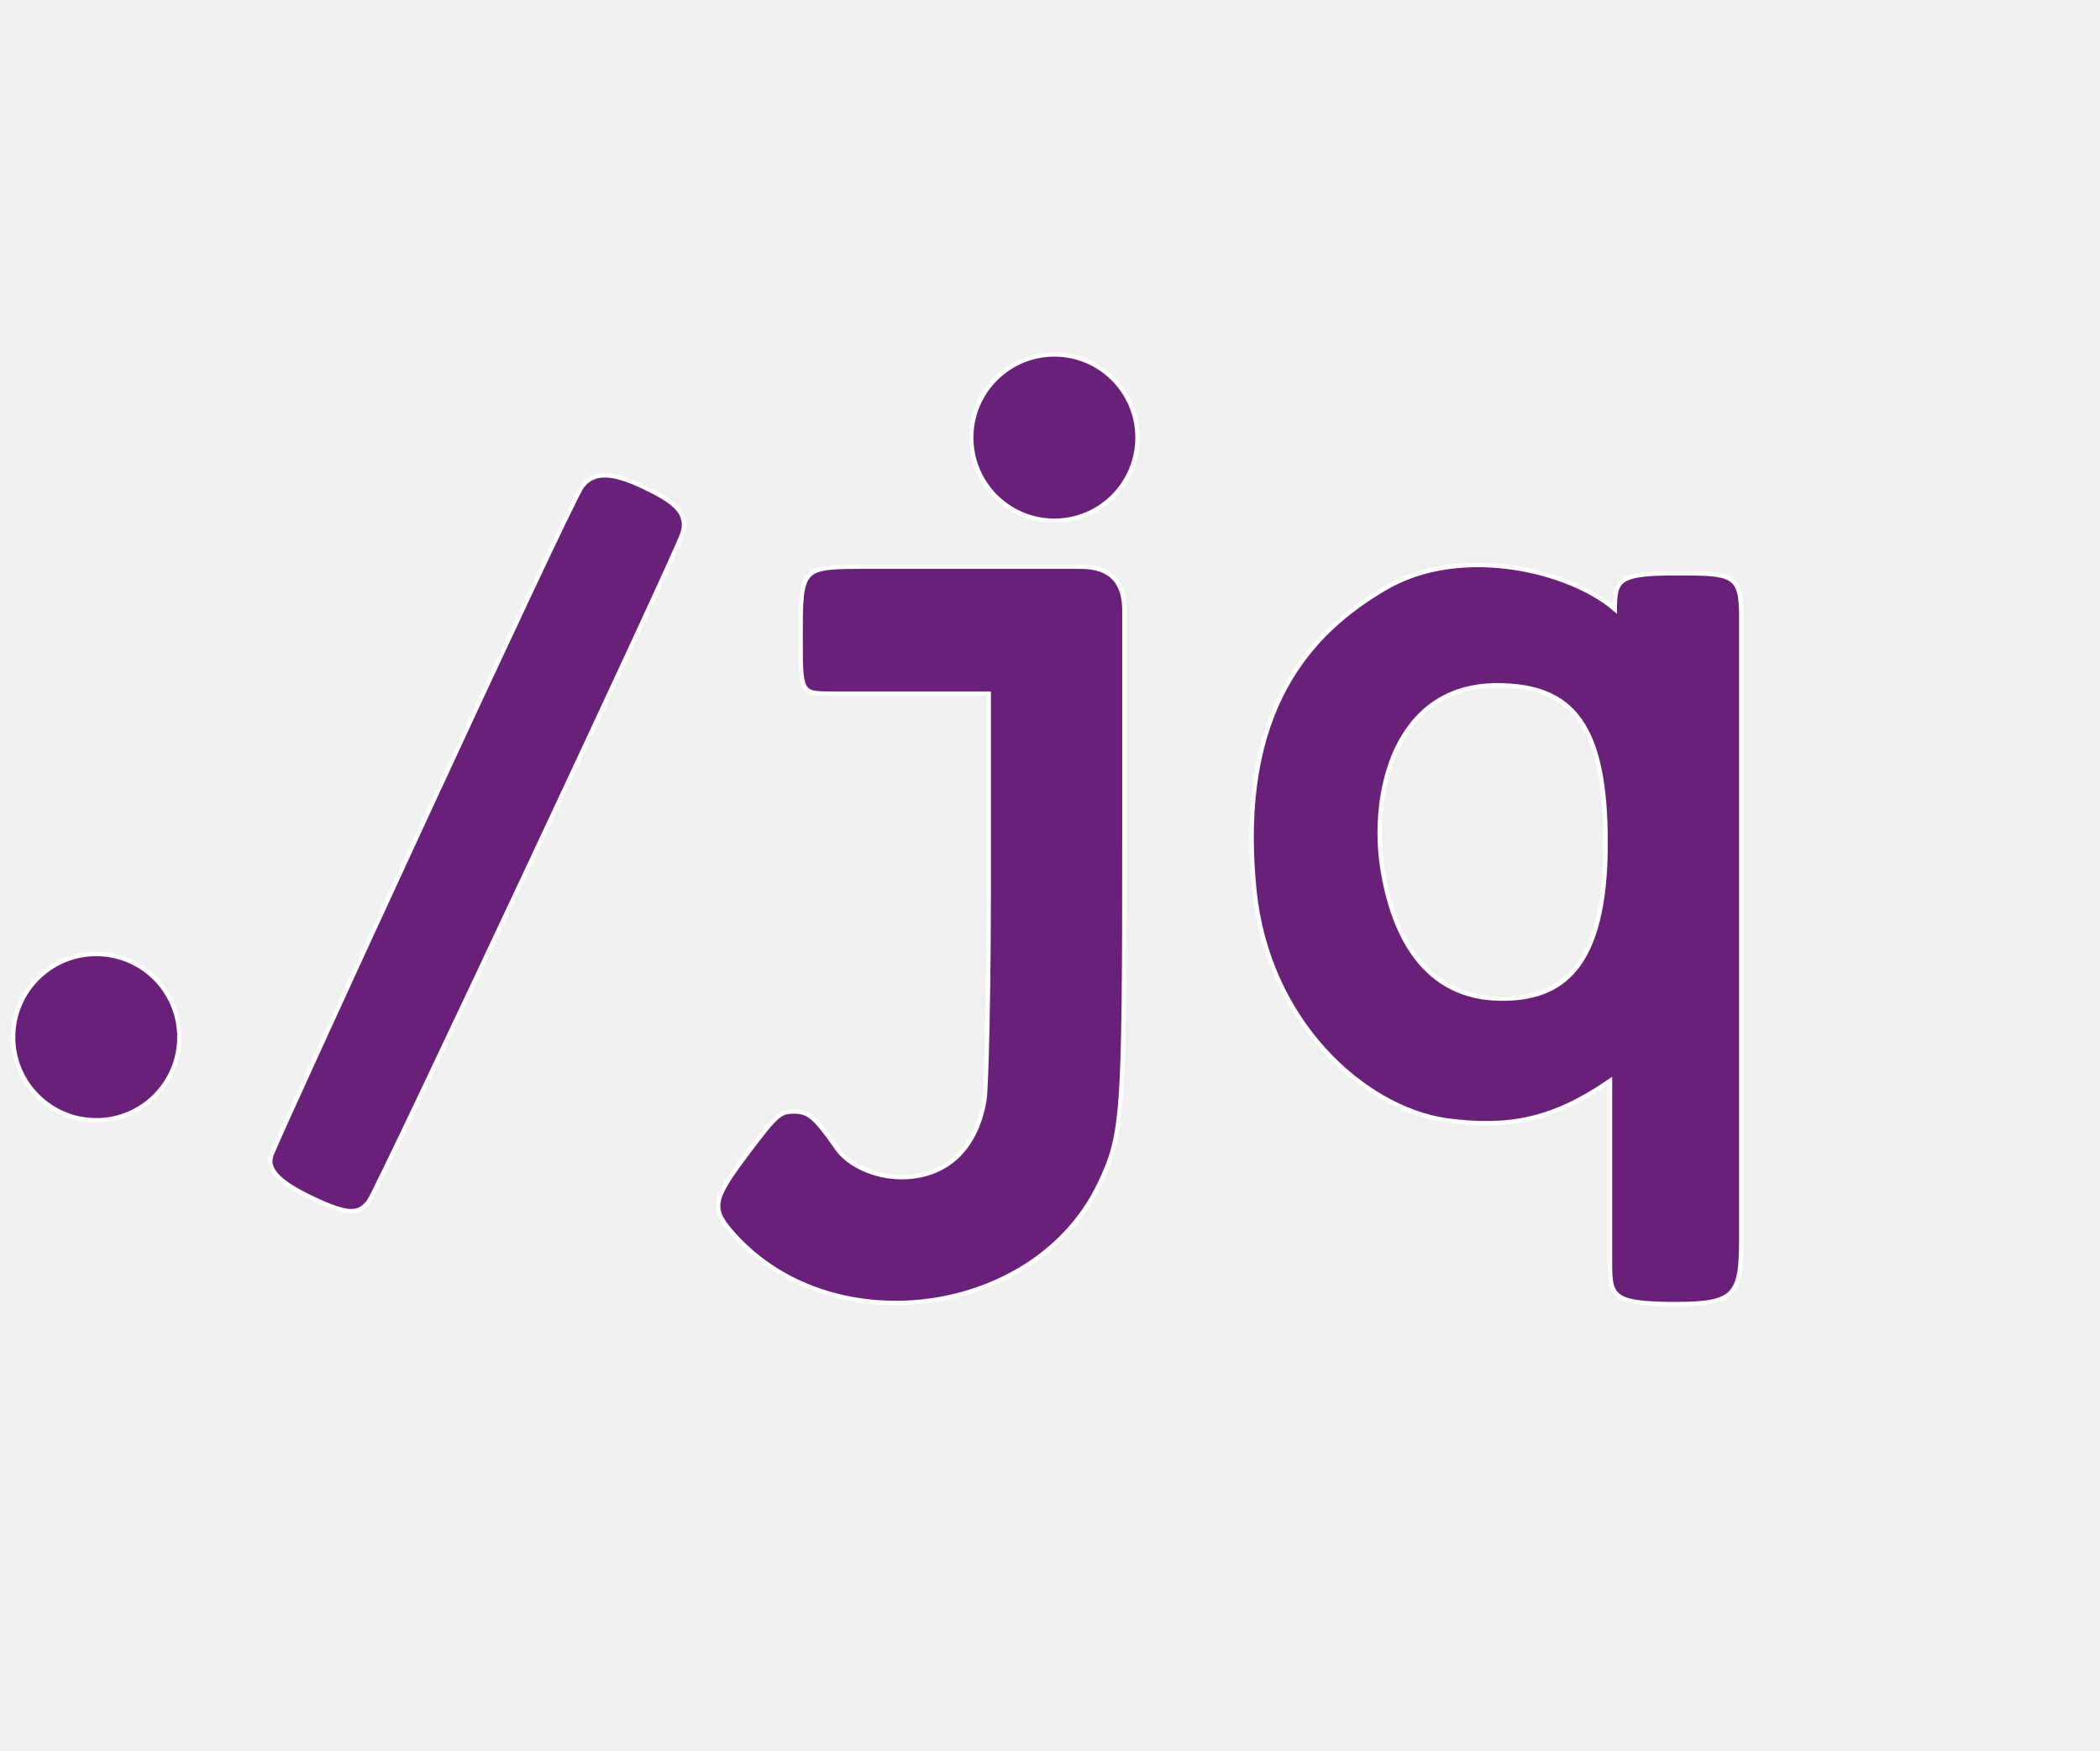
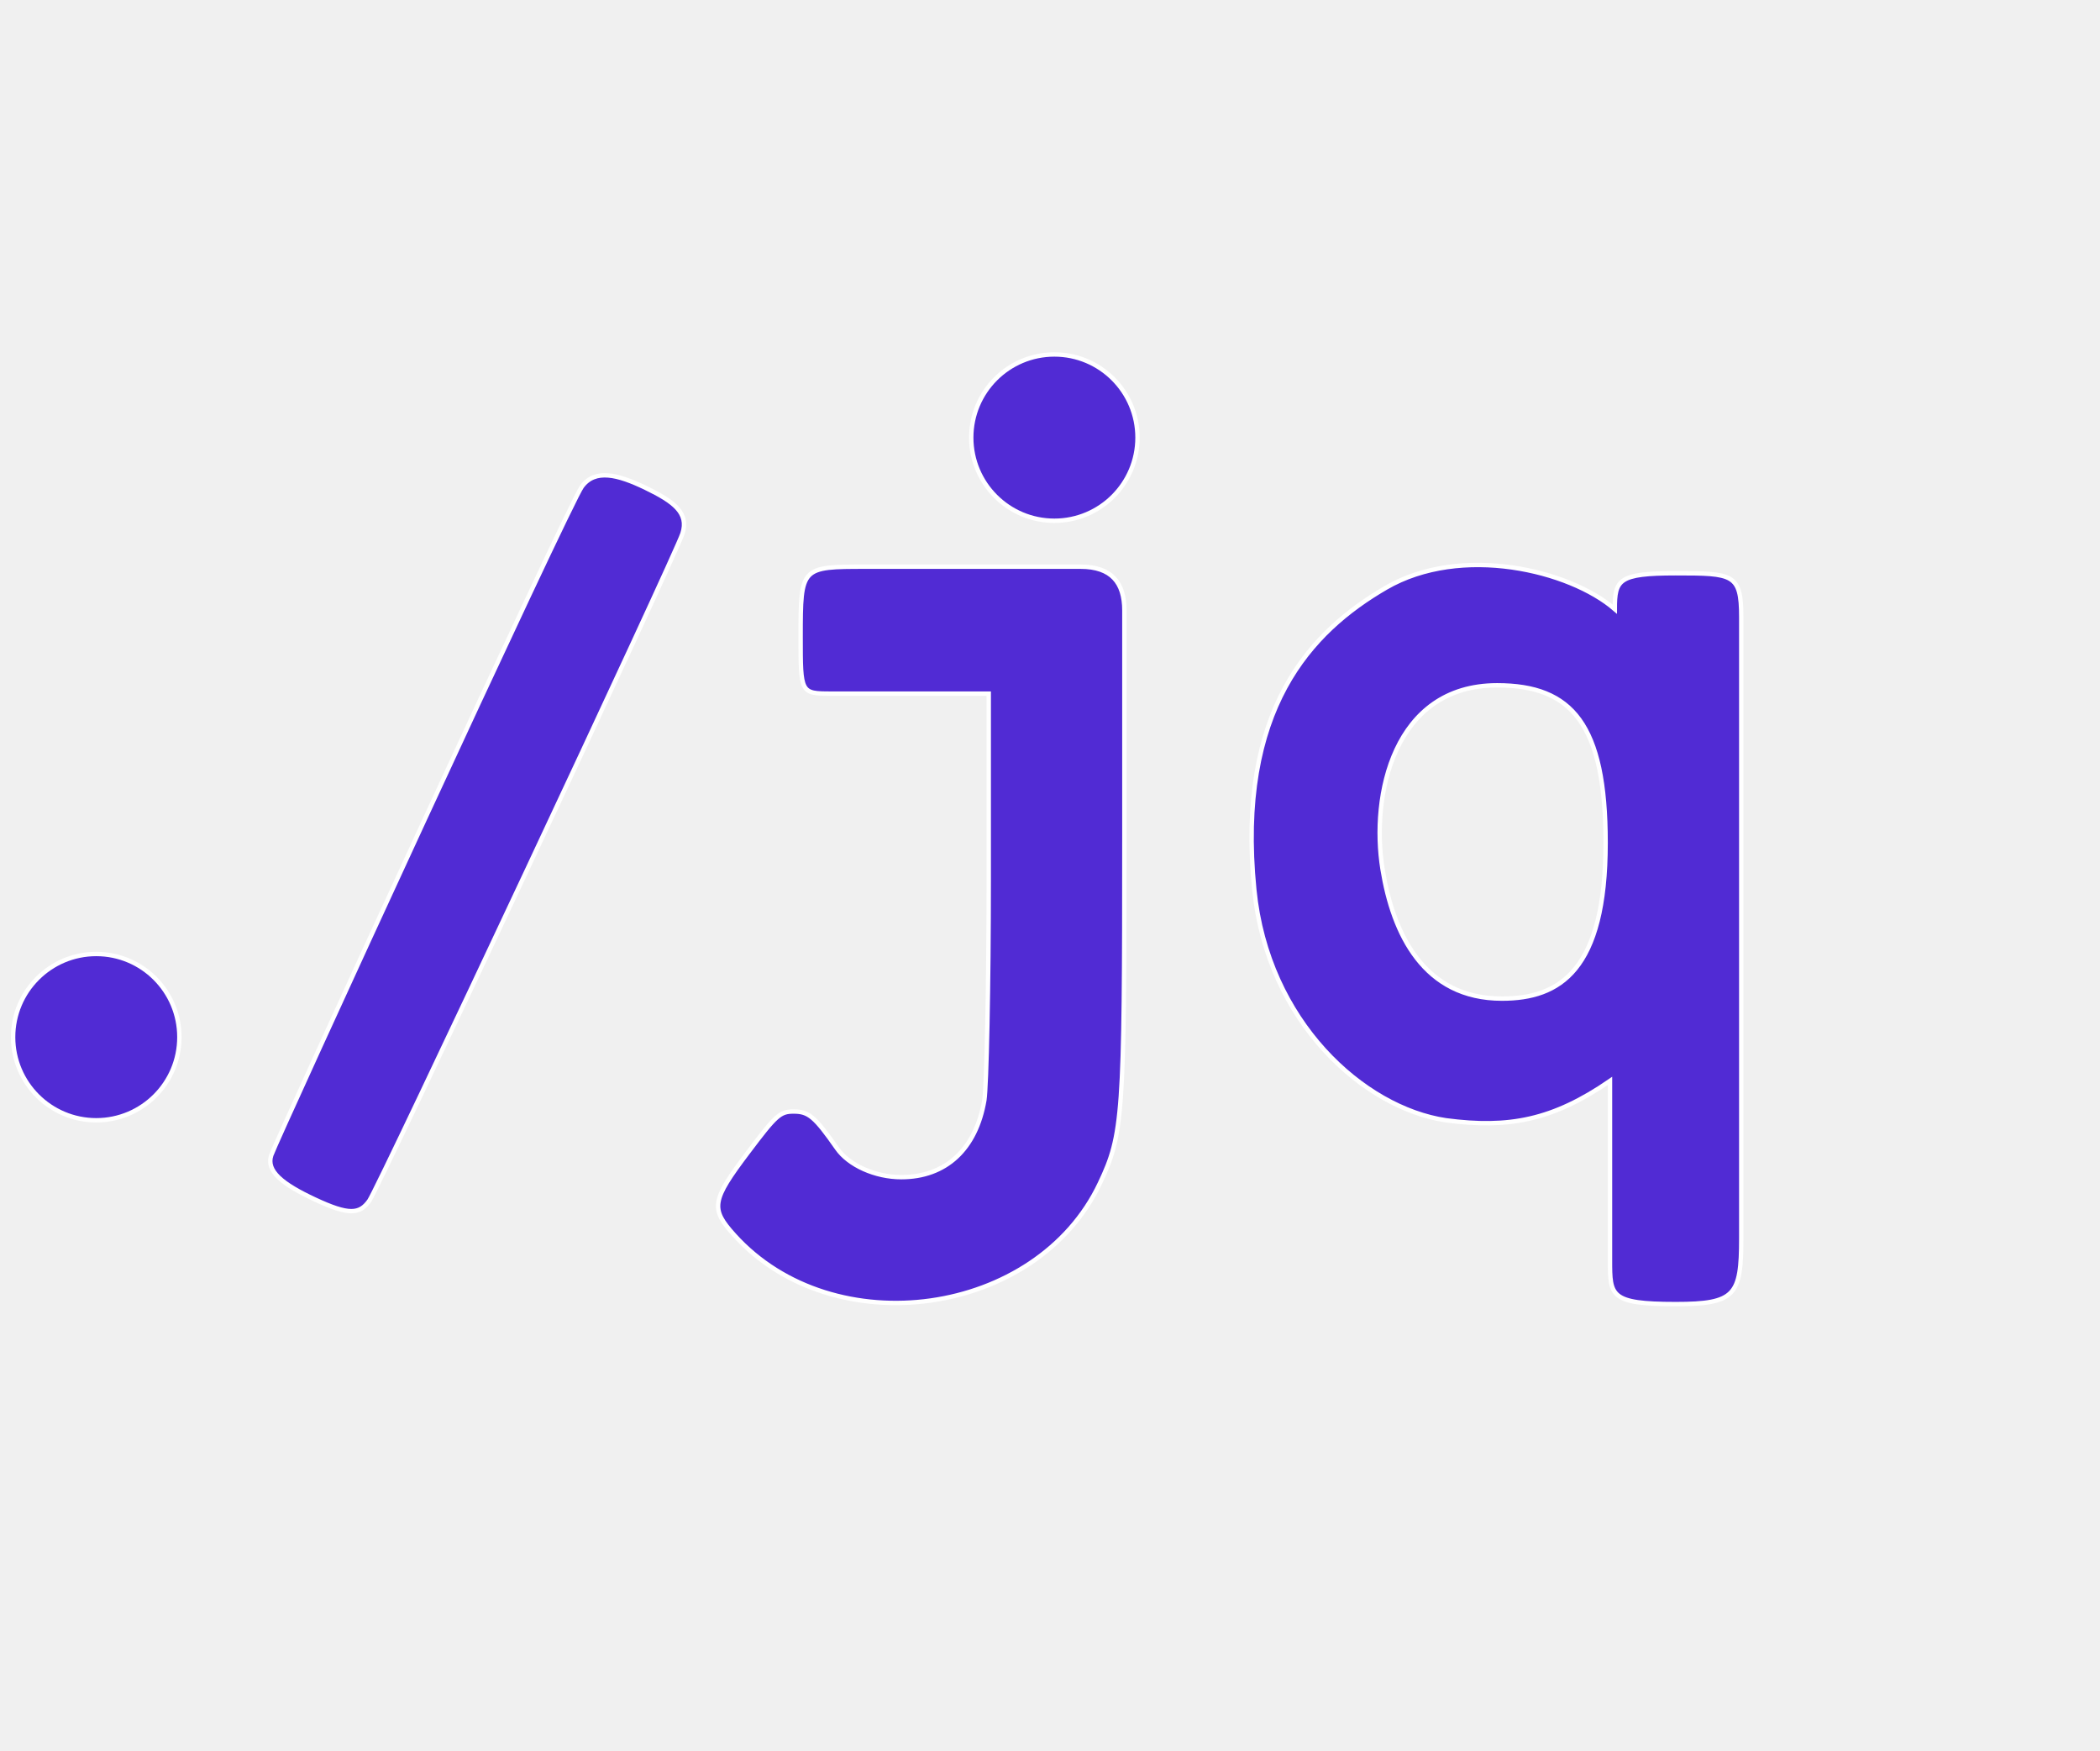
<svg xmlns="http://www.w3.org/2000/svg" width="480" height="400" version="1.0" viewBox="0 0 480 400">
  <g transform="scale(.1) translate(0 800)" stroke="#fff" stroke-width="10">
-     <g fill="#682079">
+     <g fill="#512BD4">
      <circle cx="220" cy="1570" r="190" />
      <path d="m1330 312c-30 41-698 1492-710 1528s25 66 100 101c77 36 102 34 124 3s701-1477 716-1525c15-47-20-73-84-104s-116-44-146-3z" />
    </g>
-     <g fill="#682079">
+     <g fill="#512BD4">
      <circle cx="2410" cy="200" r="190" />
      <path d="m1830 655c0 129 0 130 70 130h360v423c0 246-5 474-10 506-19 112-88 176-190 176-59 0-120-27-147-66-51-73-65-84-99-84-31 0-40 8-104 93-84 111-86 129-32 189 227 252 692 187 836-118 53-112 56-153 56-795v-514c0-64-30-100-100-100h-490c-149 0-150 0-150 160zM2867 1233c30 302 250 499 438 527 144 19 244 0 375-90v410c0 81 0 100 150 100 136 0 150-20 150-150v-1420c0-99-19-100-150-100s-139 15-139 82c-103-89-351-149-523-49s-342 278-301 690zm803-107c0 292-105 356-237 356-178 0-249-147-273-296-27-168 25-420 262-420 171 0 248 89 248 360z" />
    </g>
  </g>
</svg>
